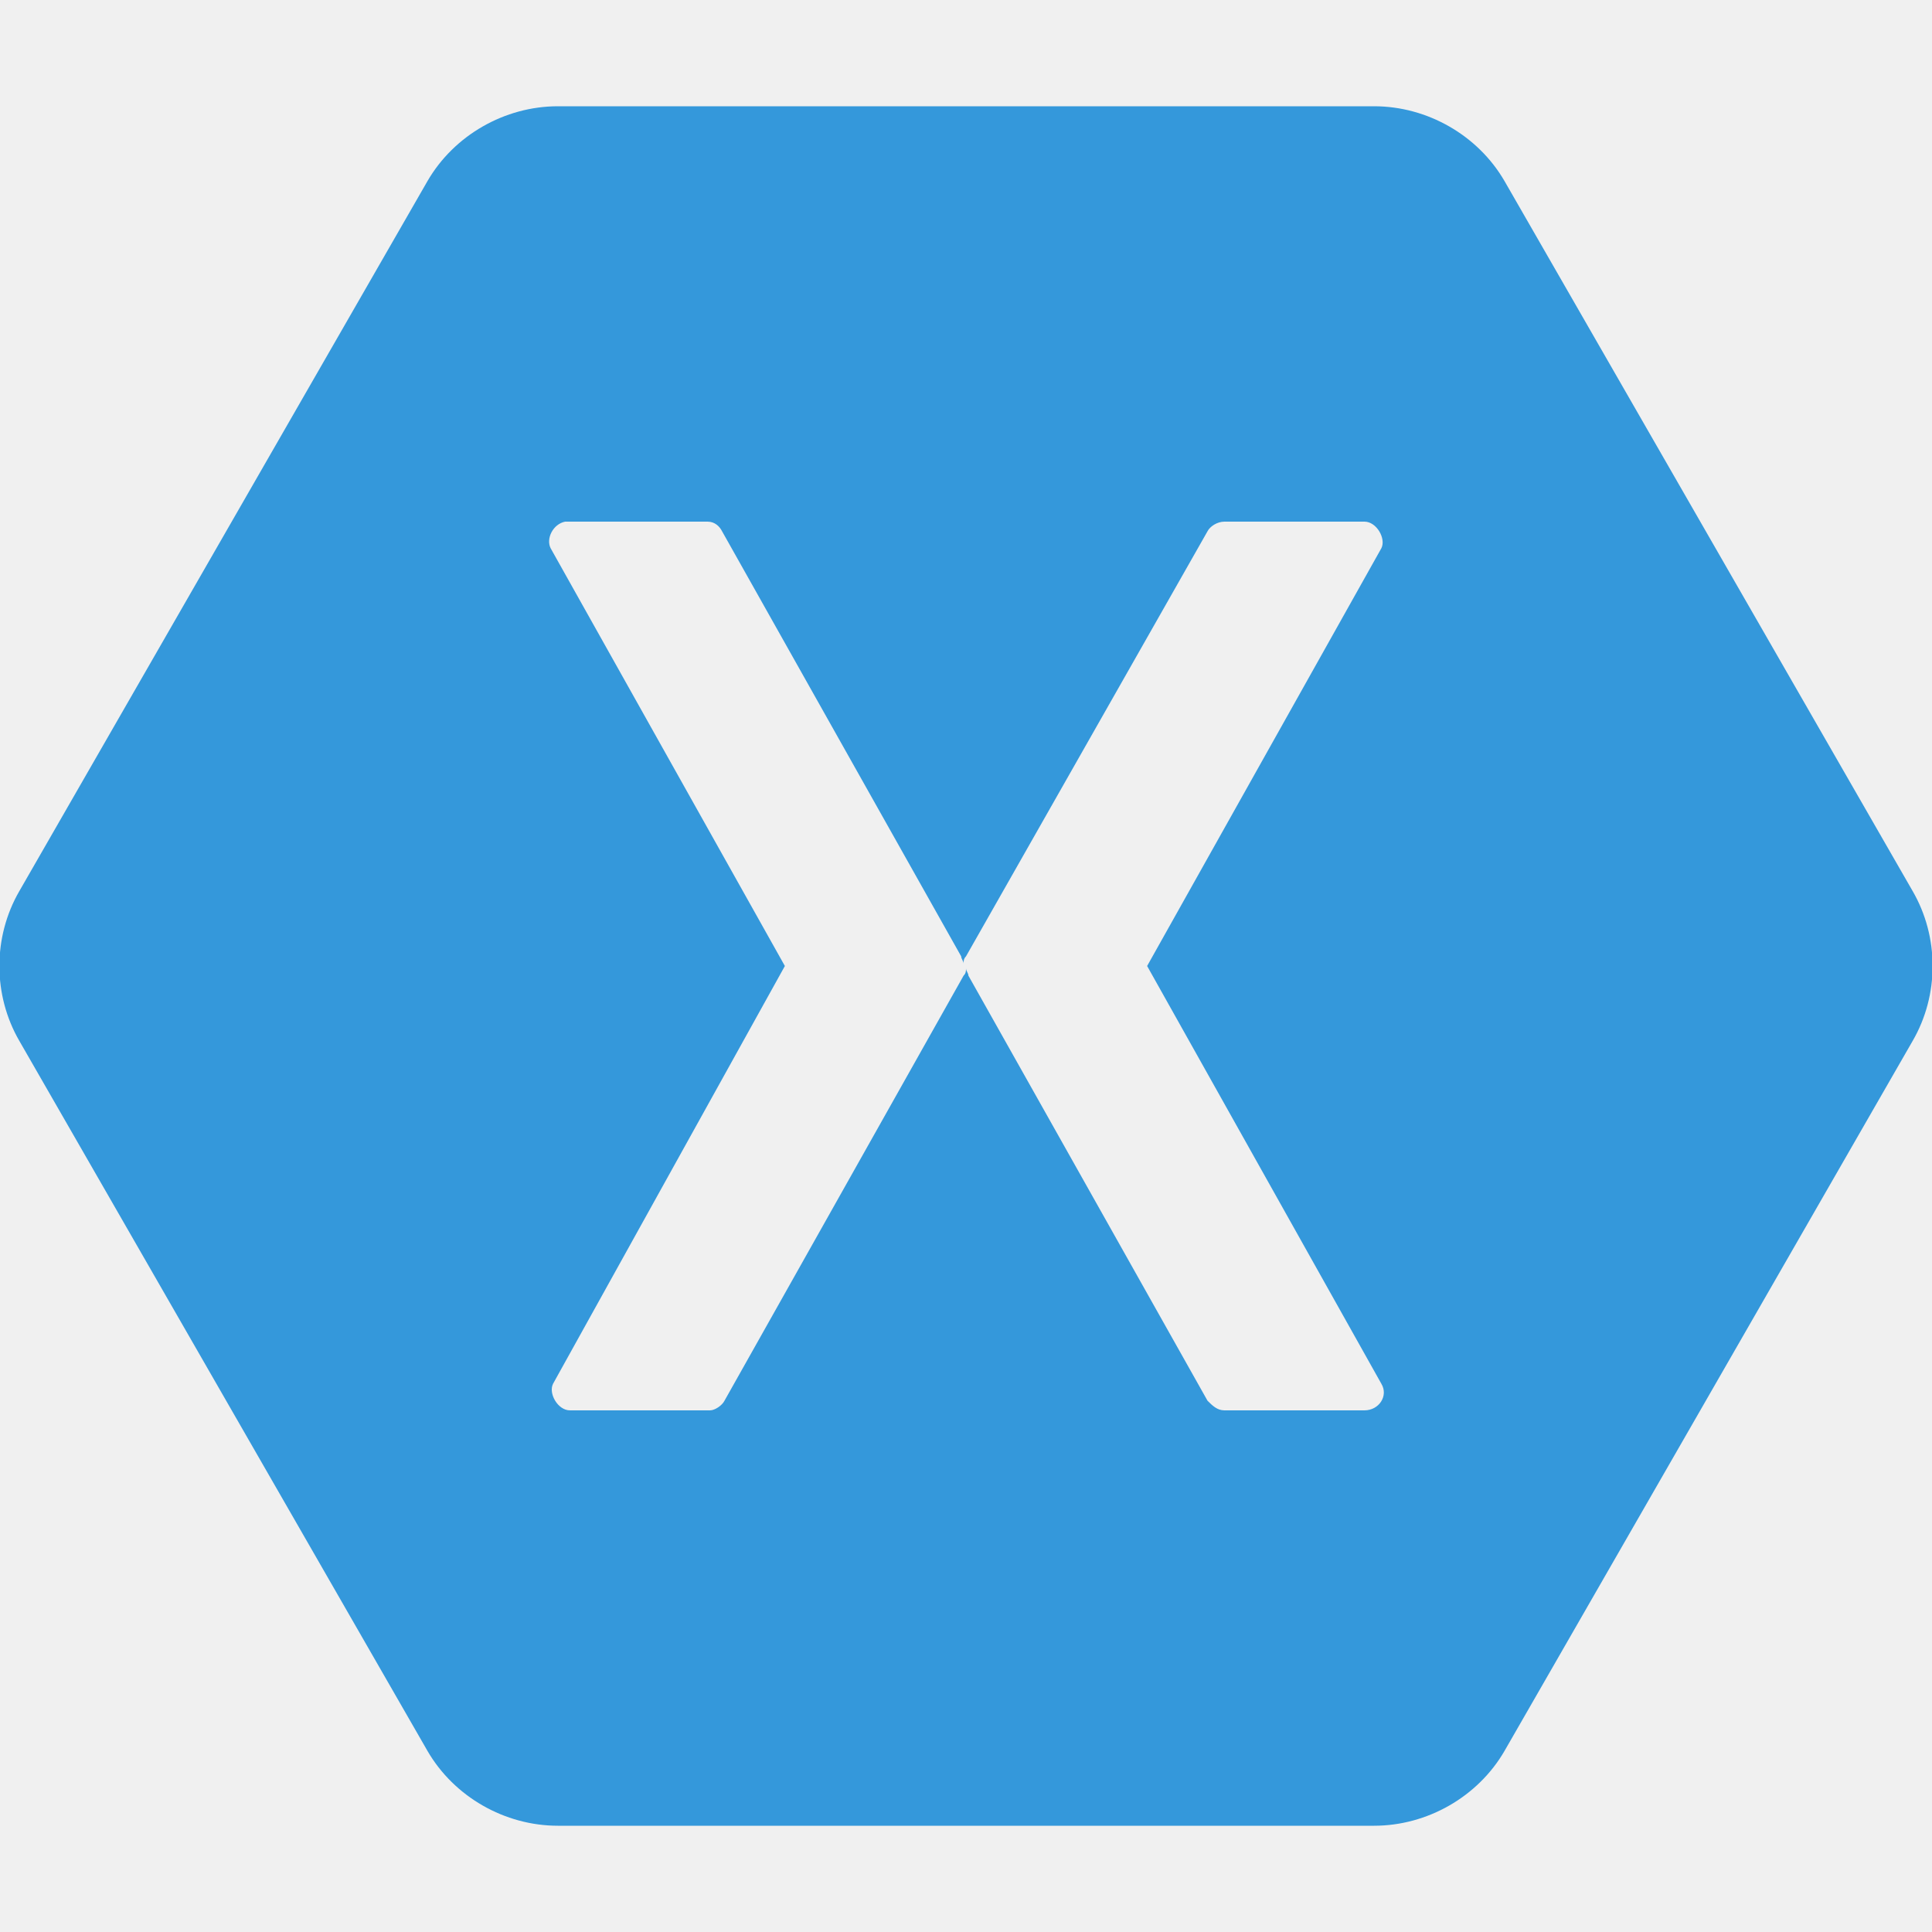
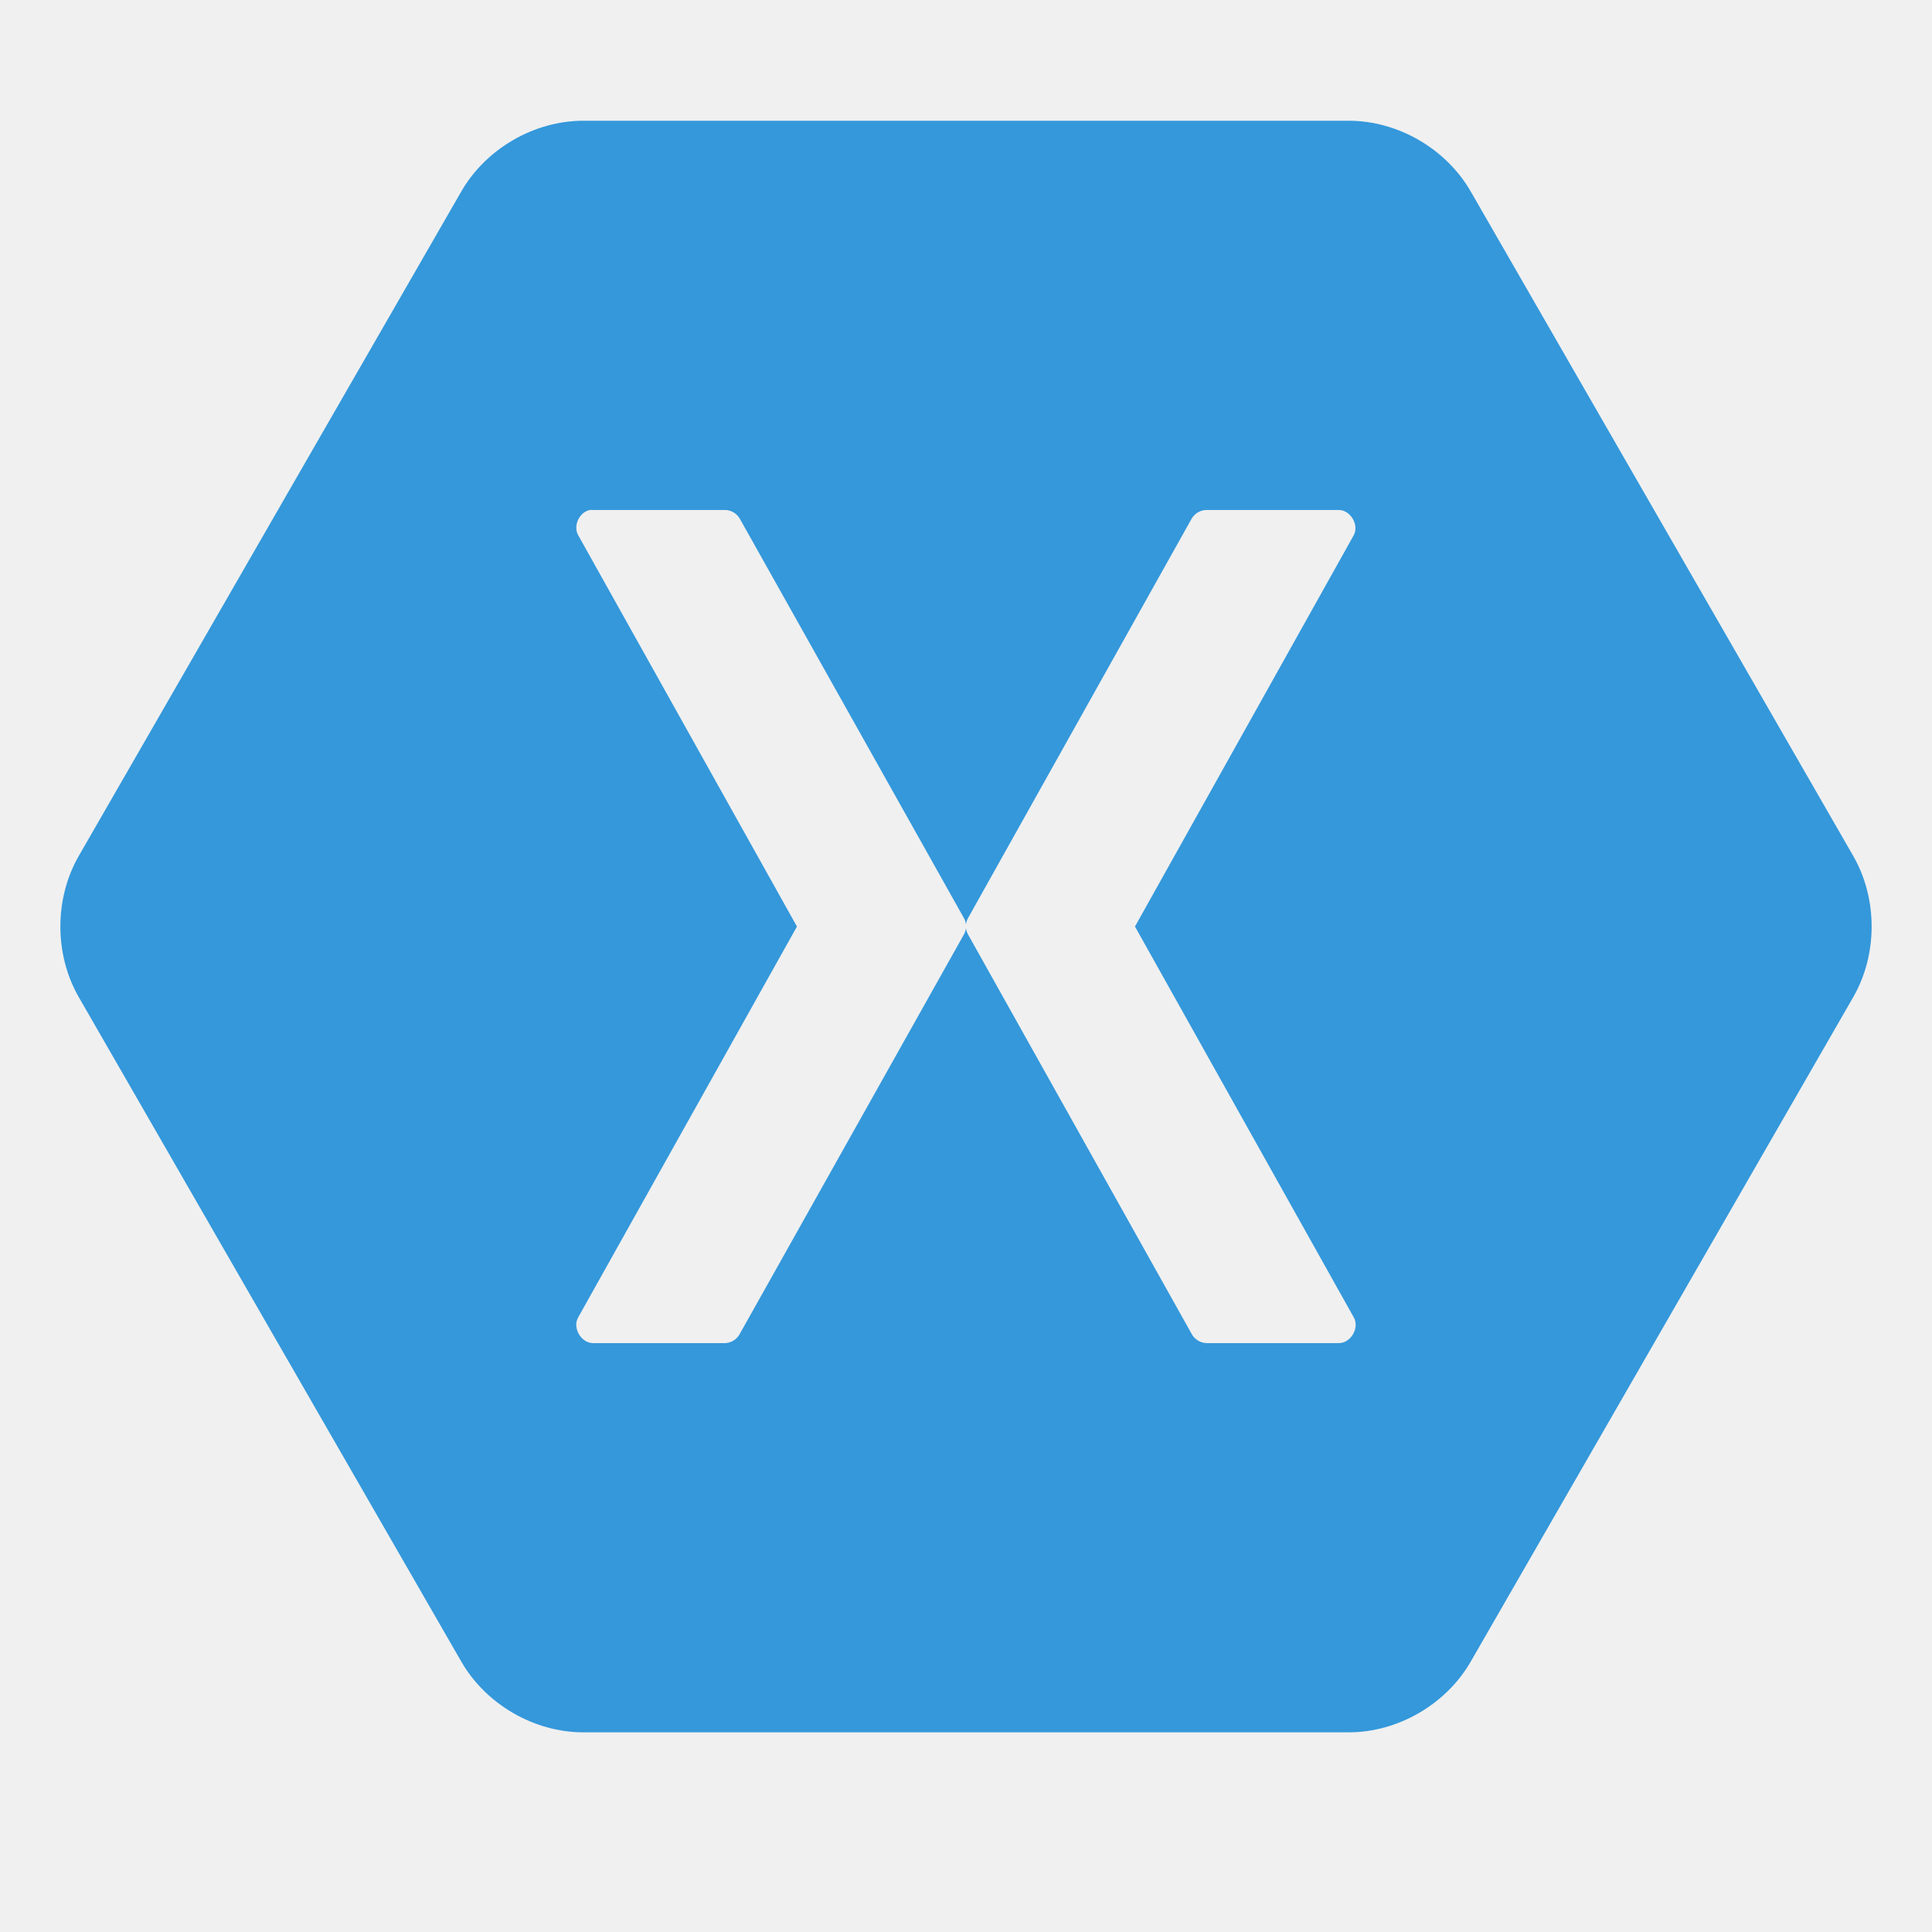
- <svg xmlns="http://www.w3.org/2000/svg" version="1.1" id="Layer_1" x="0px" y="0px" viewBox="0 0 80 80" style="enable-background:new 0 0 80 80;" xml:space="preserve">
-   <style type="text/css">
- 	.st0{fill:#73AA24;}
- 	.st1{fill:#05930C;}
- 	.st2{fill:#FFFFFF;}
- 	.st3{fill:#8B6AB1;}
- 	.st4{fill:#5C2D91;}
- 	.st5{fill:#2581BF;}
- 	.st6{fill:#004E8C;}
- 	.st7{fill:#9A37AF;}
- 	.st8{fill:#721481;}
- 	.st9{fill:#3498DB;}
- </style>
+ <svg xmlns="http://www.w3.org/2000/svg" version="1.1" id="Layer_1" x="0px" y="0px" width="80px" height="80px" viewBox="0 0 80 80" enable-background="new 0 0 80 80" xml:space="preserve">
  <g id="Page-1">
    <g id="xamagon">
-       <path id="Logo" class="st9" d="M23.1,4.4c-2.2,0-4.3,1.2-5.4,3.1L0.8,36.9c-1.1,1.9-1.1,4.3,0,6.2    l16.9,29.4c1.1,1.9,3.2,3.1,5.4,3.1h33.8c2.2,0,4.3-1.2,5.4-3.1l16.9-29.4c1.1-1.9,1.1-4.3,0-6.2L62.3,7.5    c-1.1-1.9-3.2-3.1-5.4-3.1H23.1L23.1,4.4z M23.4,21.6c0,0,0.1,0,0.1,0h5.8c0.3,0,0.5,0.2,0.6,0.4l9.9,17.6c0,0.1,0.1,0.2,0.1,0.3    c0-0.1,0-0.2,0.1-0.3L50,22c0.1-0.2,0.4-0.4,0.7-0.4h5.8c0.5,0,0.9,0.7,0.7,1.1L47.5,40l9.7,17.3c0.3,0.5-0.1,1.1-0.7,1.1h-5.8    c-0.3,0-0.5-0.2-0.7-0.4l-9.9-17.6c0-0.1-0.1-0.2-0.1-0.3c0,0.1,0,0.2-0.1,0.3L30,58c-0.1,0.2-0.4,0.4-0.6,0.4h-5.8    c-0.5,0-0.9-0.7-0.7-1.1L32.5,40l-9.7-17.3C22.6,22.3,22.9,21.7,23.4,21.6L23.4,21.6z" />
+       <path id="Logo" fill="#3498DB" d="M24.141,5c-2.026,0.004-4.008,1.154-5.028,2.908l-15.86,27.55    c-1.004,1.759-1.004,4.058,0,5.816l15.86,27.55c1.02,1.754,3.003,2.904,5.028,2.908h31.719c2.026-0.004,4.008-1.154,5.028-2.908    l15.859-27.55c1.004-1.759,1.004-4.058,0-5.816L60.888,7.908C59.868,6.154,57.885,5.004,55.859,5H24.141L24.141,5z M24.428,21.117    c0.044-0.004,0.089-0.004,0.133,0h5.471c0.242,0.005,0.477,0.145,0.598,0.355l9.281,16.539c0.047,0.082,0.077,0.173,0.088,0.266    c0.011-0.094,0.042-0.185,0.088-0.266l9.259-16.539c0.125-0.217,0.371-0.357,0.62-0.355h5.471c0.484,0.004,0.847,0.614,0.62,1.043    l-9.06,16.206l9.06,16.184c0.248,0.431-0.123,1.07-0.62,1.065h-5.471c-0.254-0.002-0.501-0.153-0.62-0.377l-9.259-16.539    c-0.047-0.082-0.077-0.173-0.088-0.266c-0.011,0.094-0.041,0.185-0.088,0.266L30.63,55.238c-0.115,0.218-0.352,0.368-0.598,0.377    h-5.471c-0.497,0.004-0.869-0.634-0.62-1.065l9.059-16.184L23.941,22.16C23.724,21.769,23.989,21.201,24.428,21.117L24.428,21.117    z" />
    </g>
  </g>
</svg>
